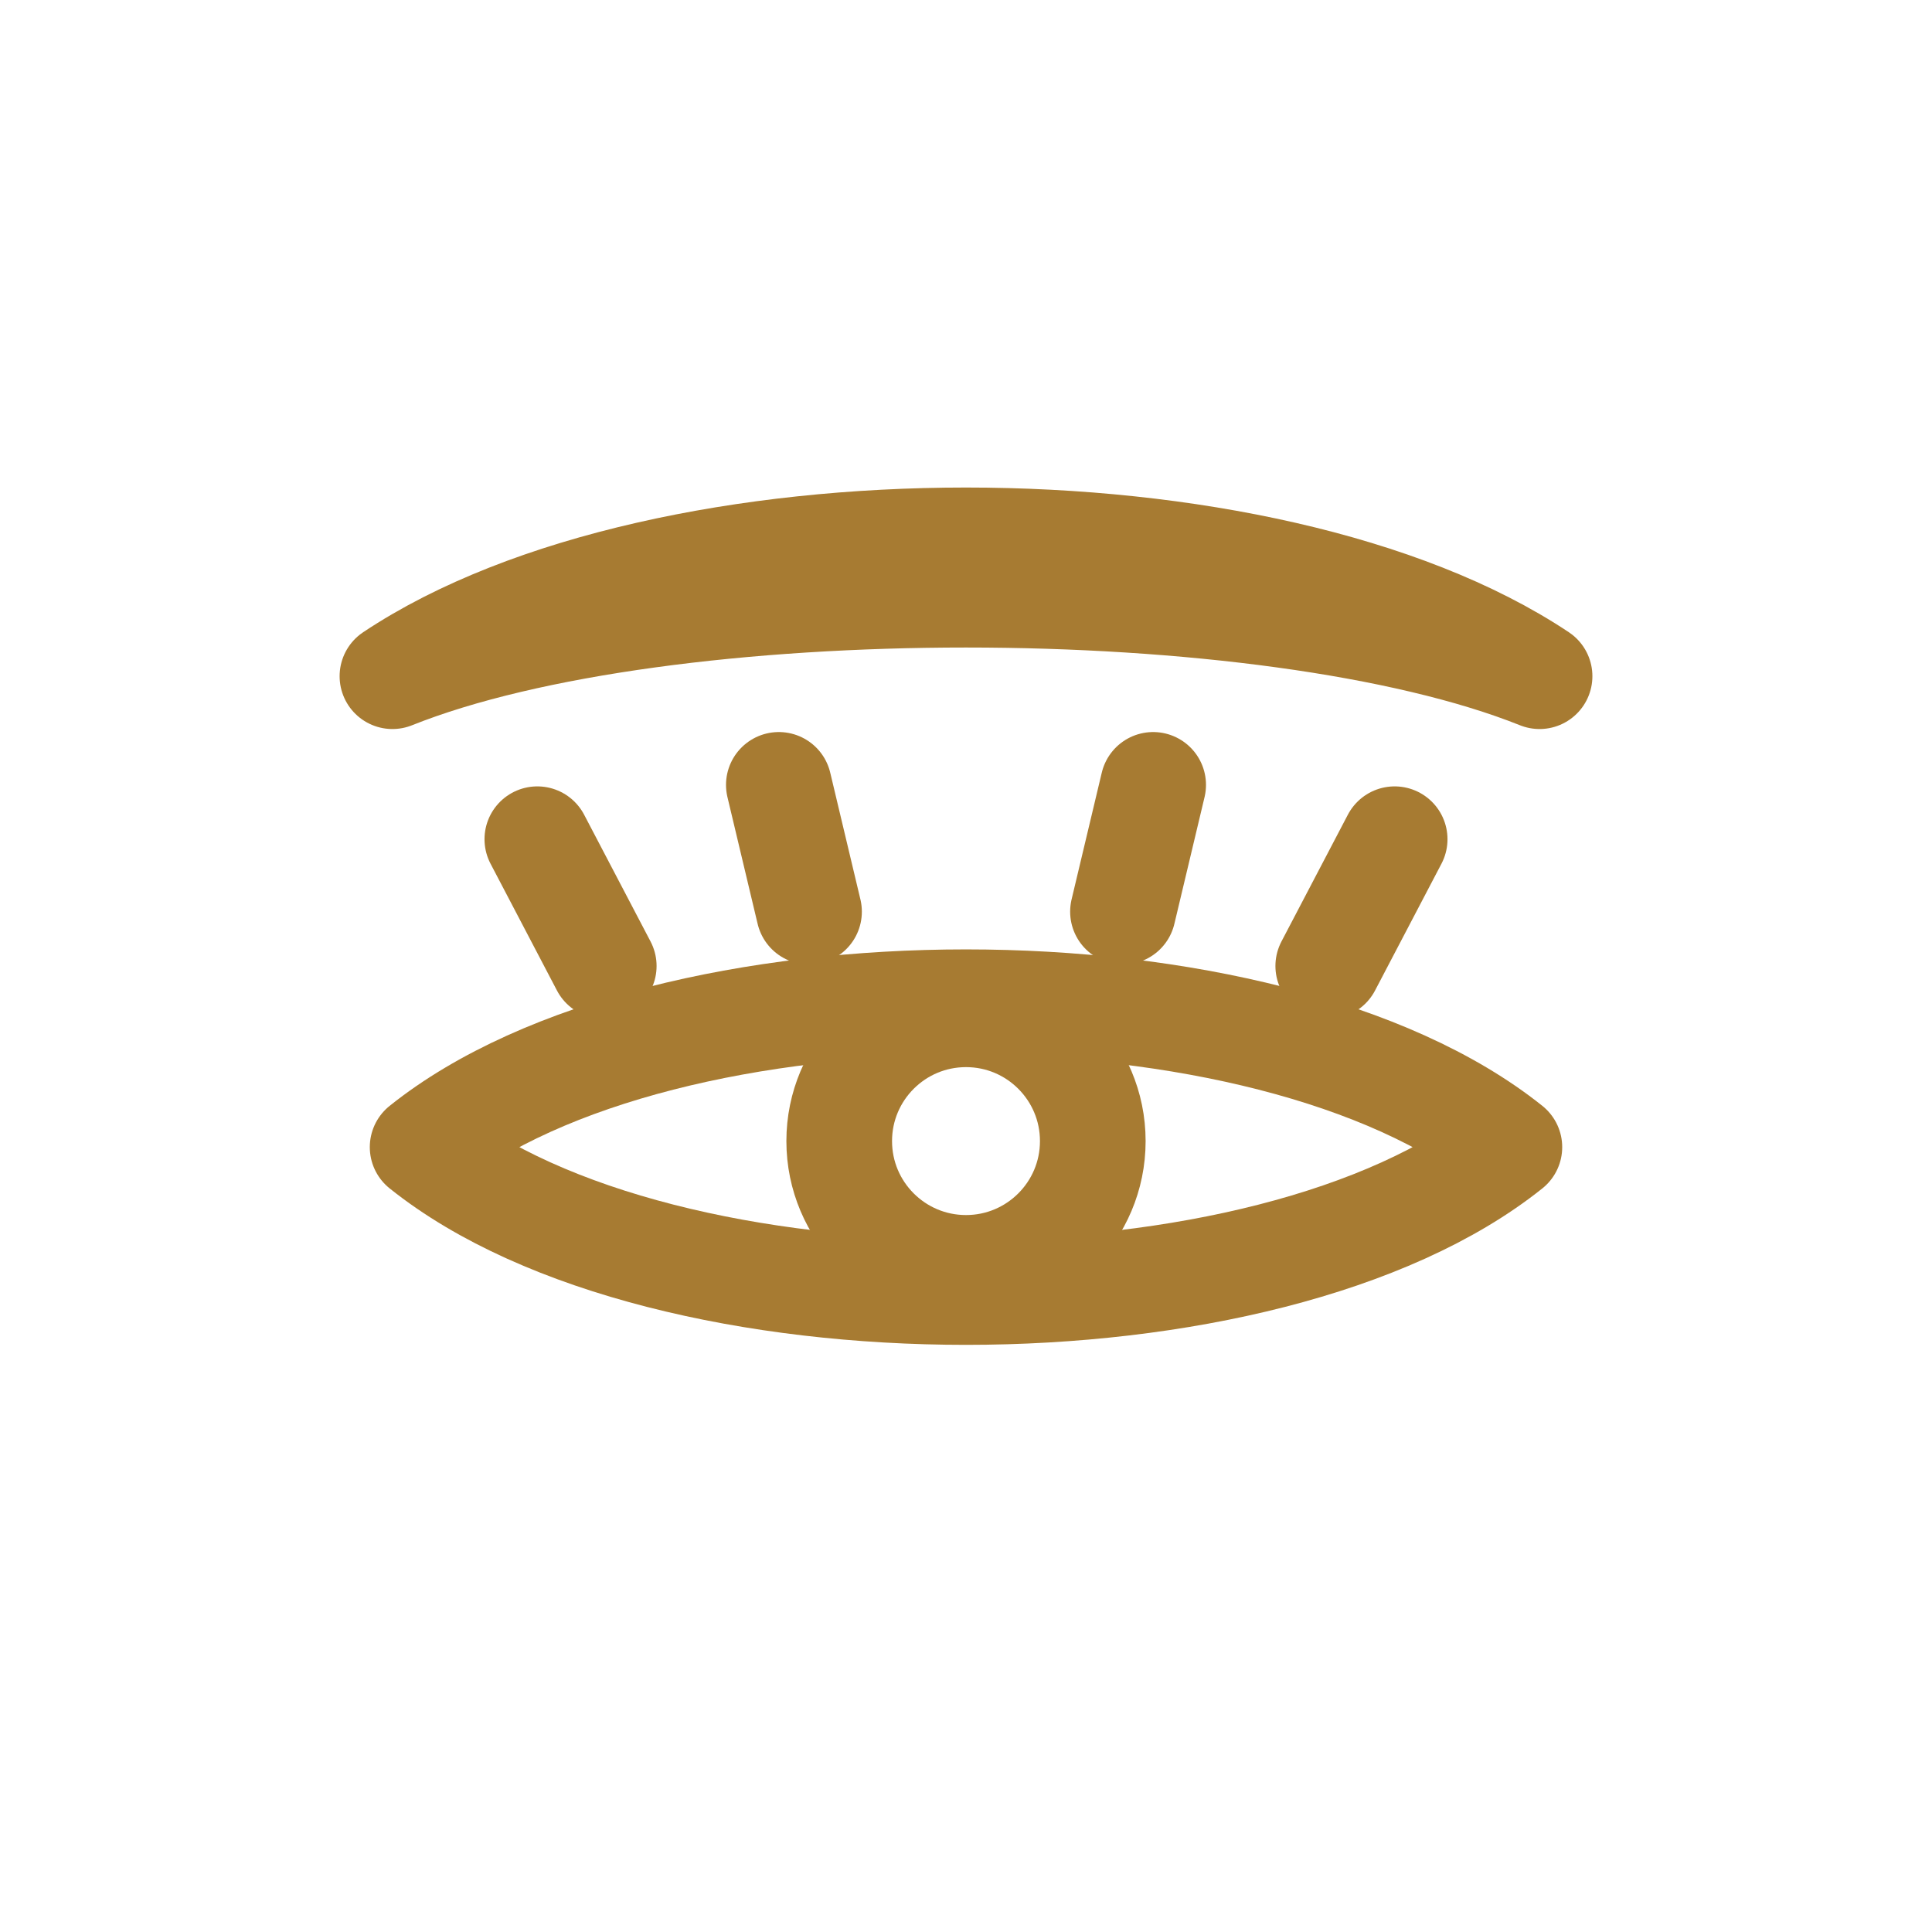
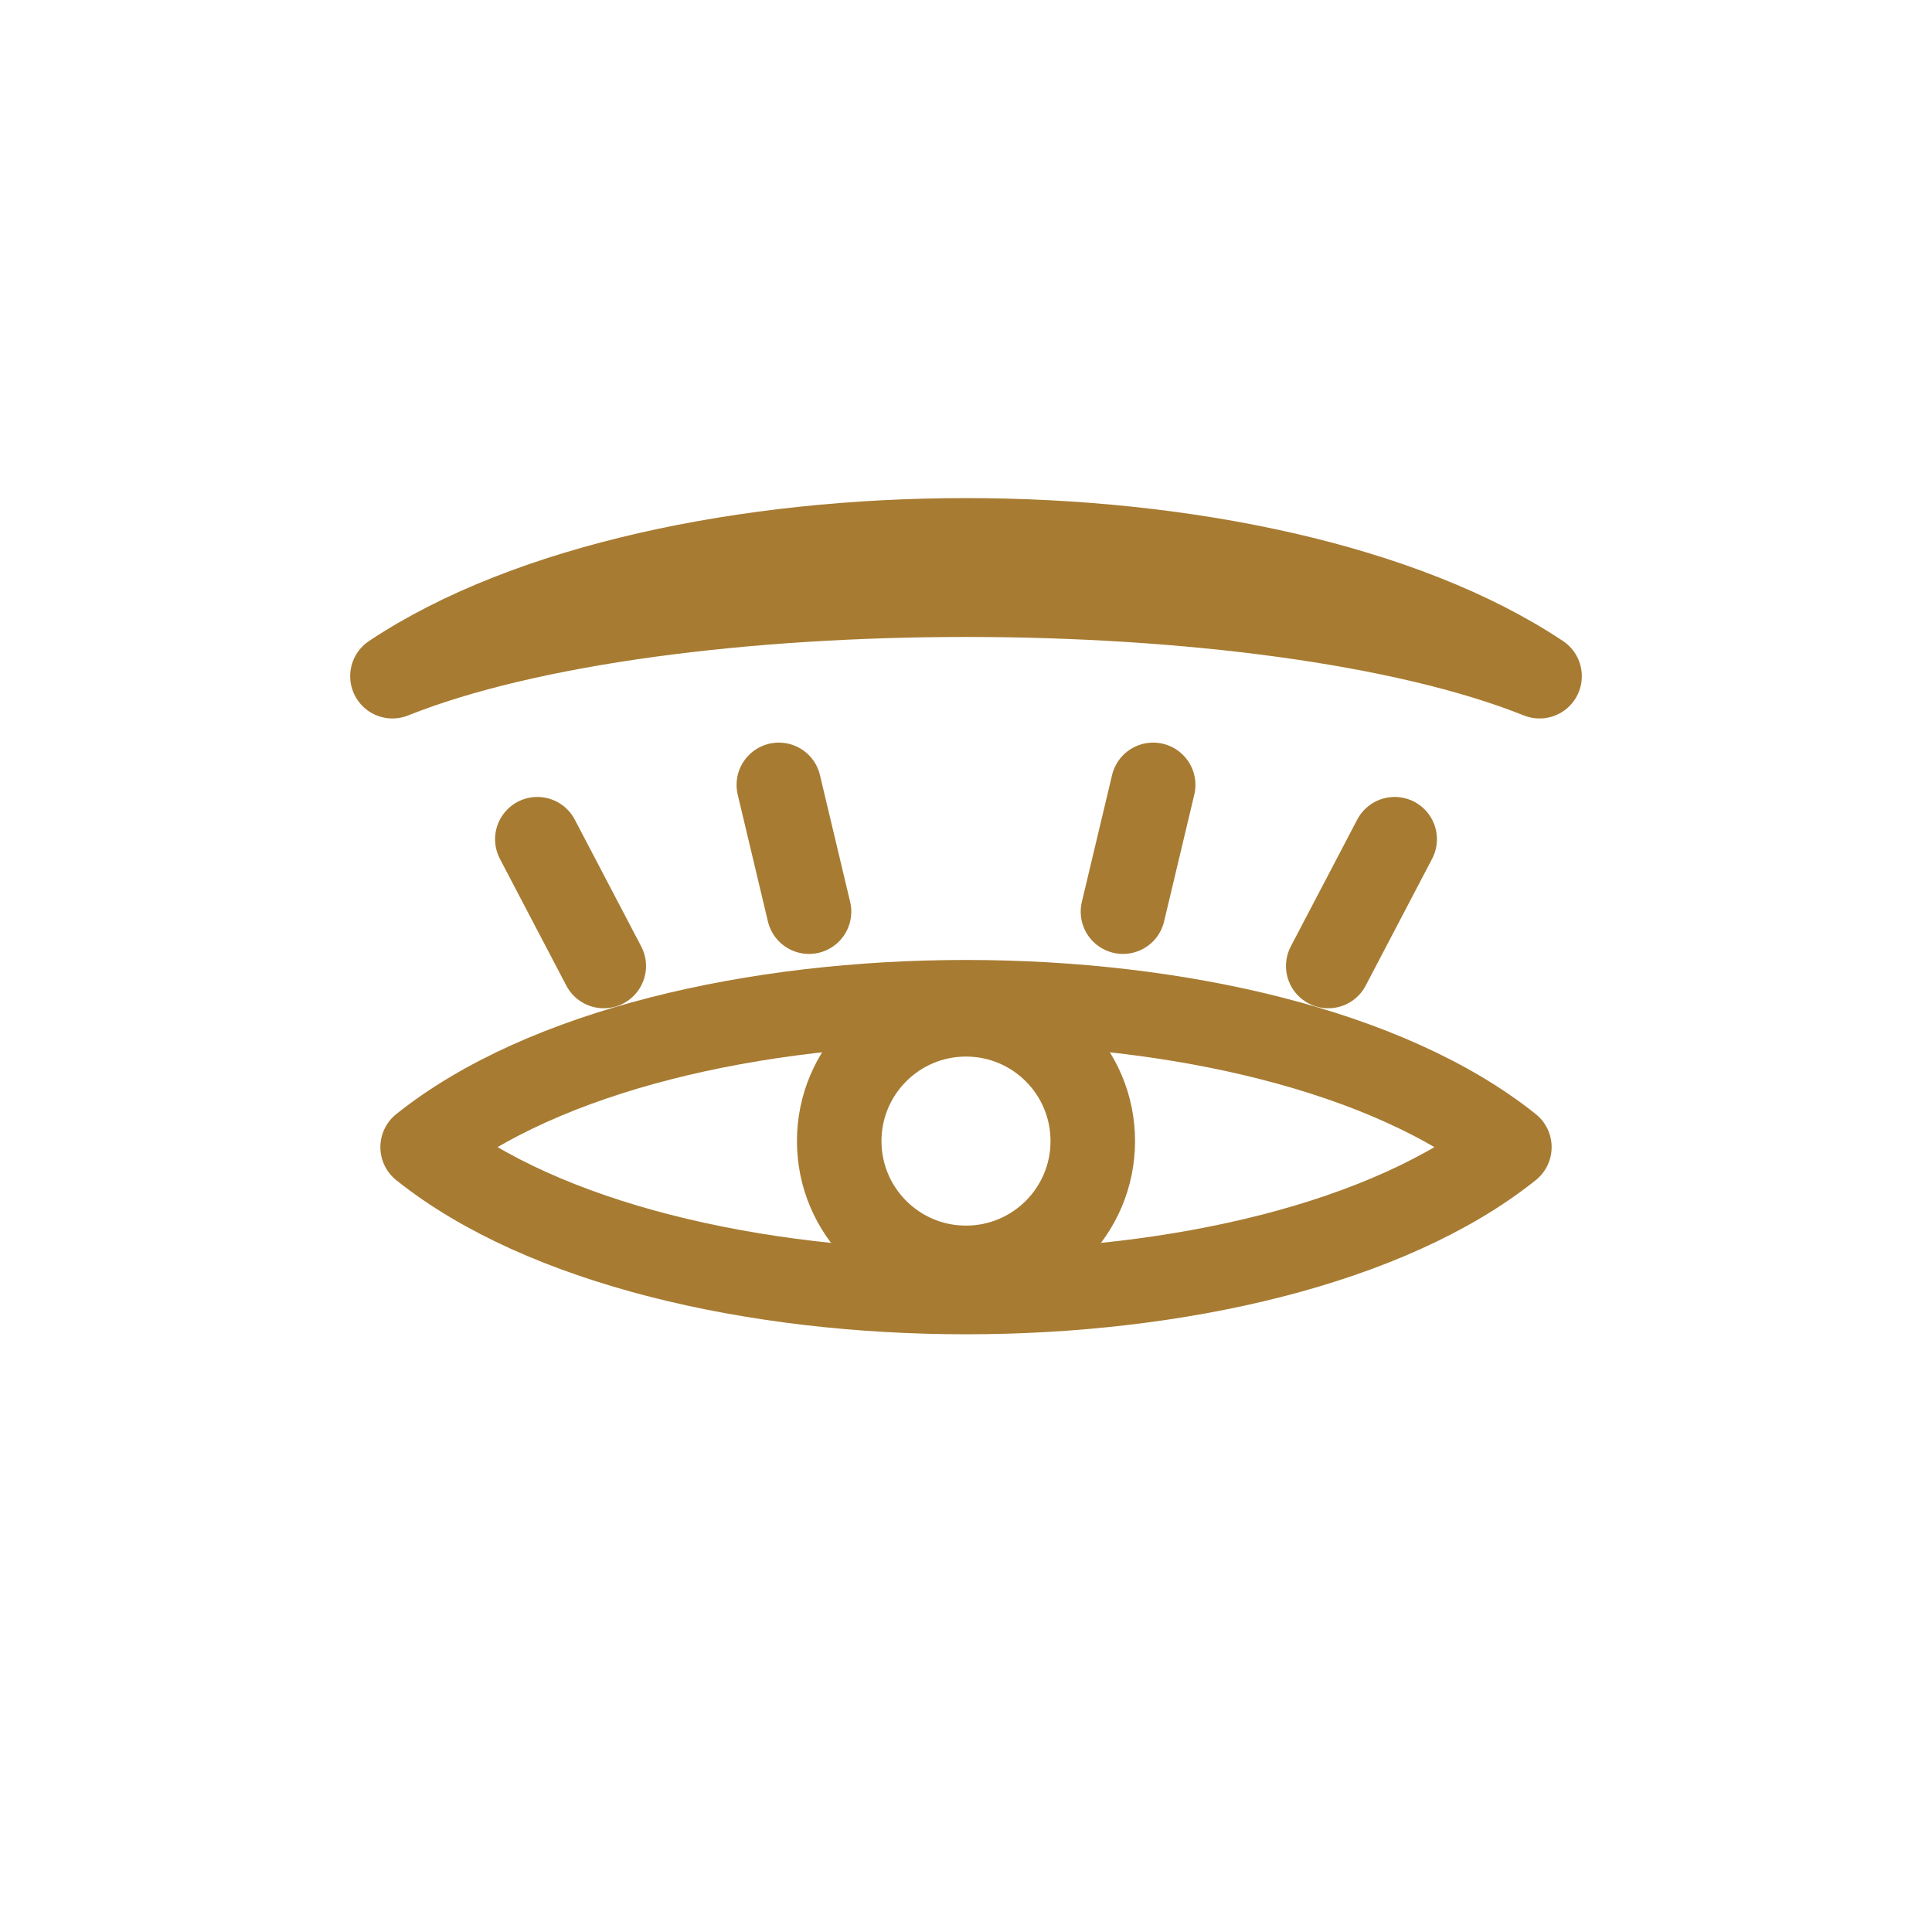
- <svg xmlns="http://www.w3.org/2000/svg" viewBox="0 0 32 32" fill="none" stroke="#A77B32" stroke-width="1.75" stroke-linecap="round" stroke-linejoin="round">
+ <svg xmlns="http://www.w3.org/2000/svg" viewBox="0 0 32 32" fill="none" stroke="#A77B32" stroke-width="1.4" stroke-linecap="round" stroke-linejoin="round">
  <path d="M6.5 11.2C11 8.2 21 8.2 25.5 11.2 21 9.4 11 9.4 6.5 11.2Z" />
  <path d="M7 19C11 15.8 21 15.8 25 19 21 22.2 11 22.2 7 19Z" />
  <circle cx="16" cy="18.9" r="2.1" />
  <path d="M10 16 8.9 13.9M13.4 15.1 12.9 13M18.6 15.1 19.1 13M22 16 23.1 13.9" />
</svg>
